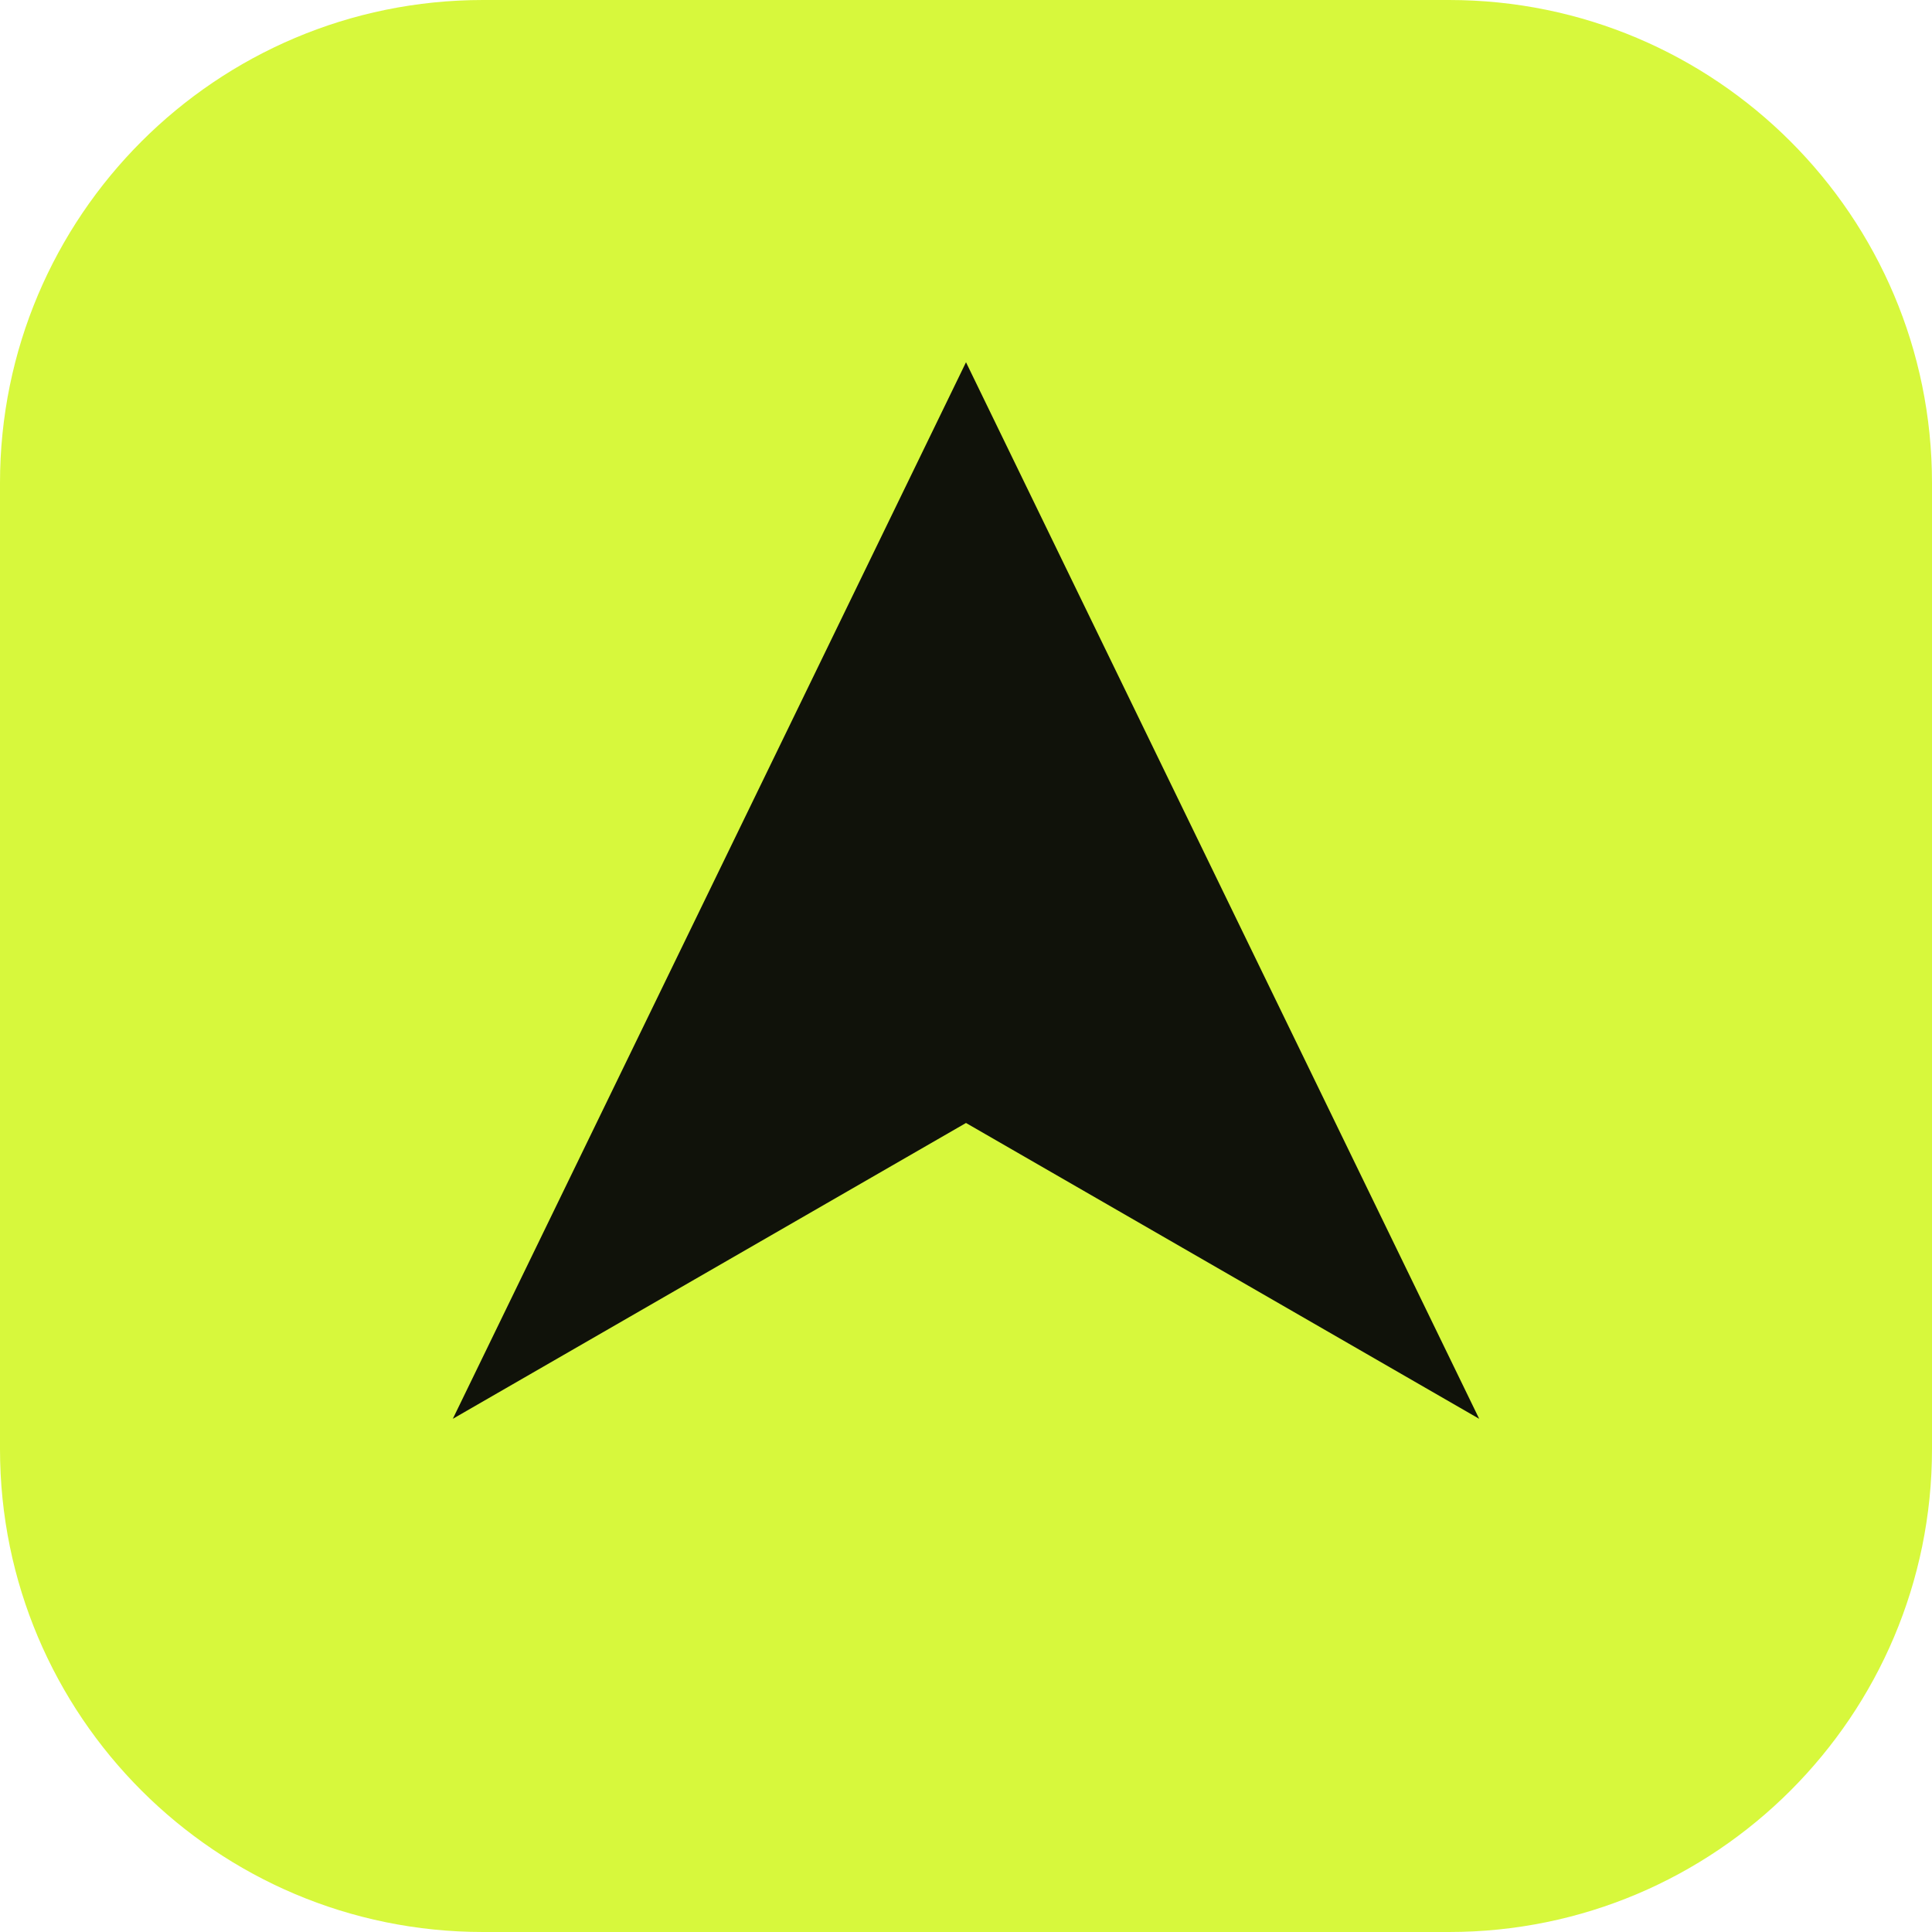
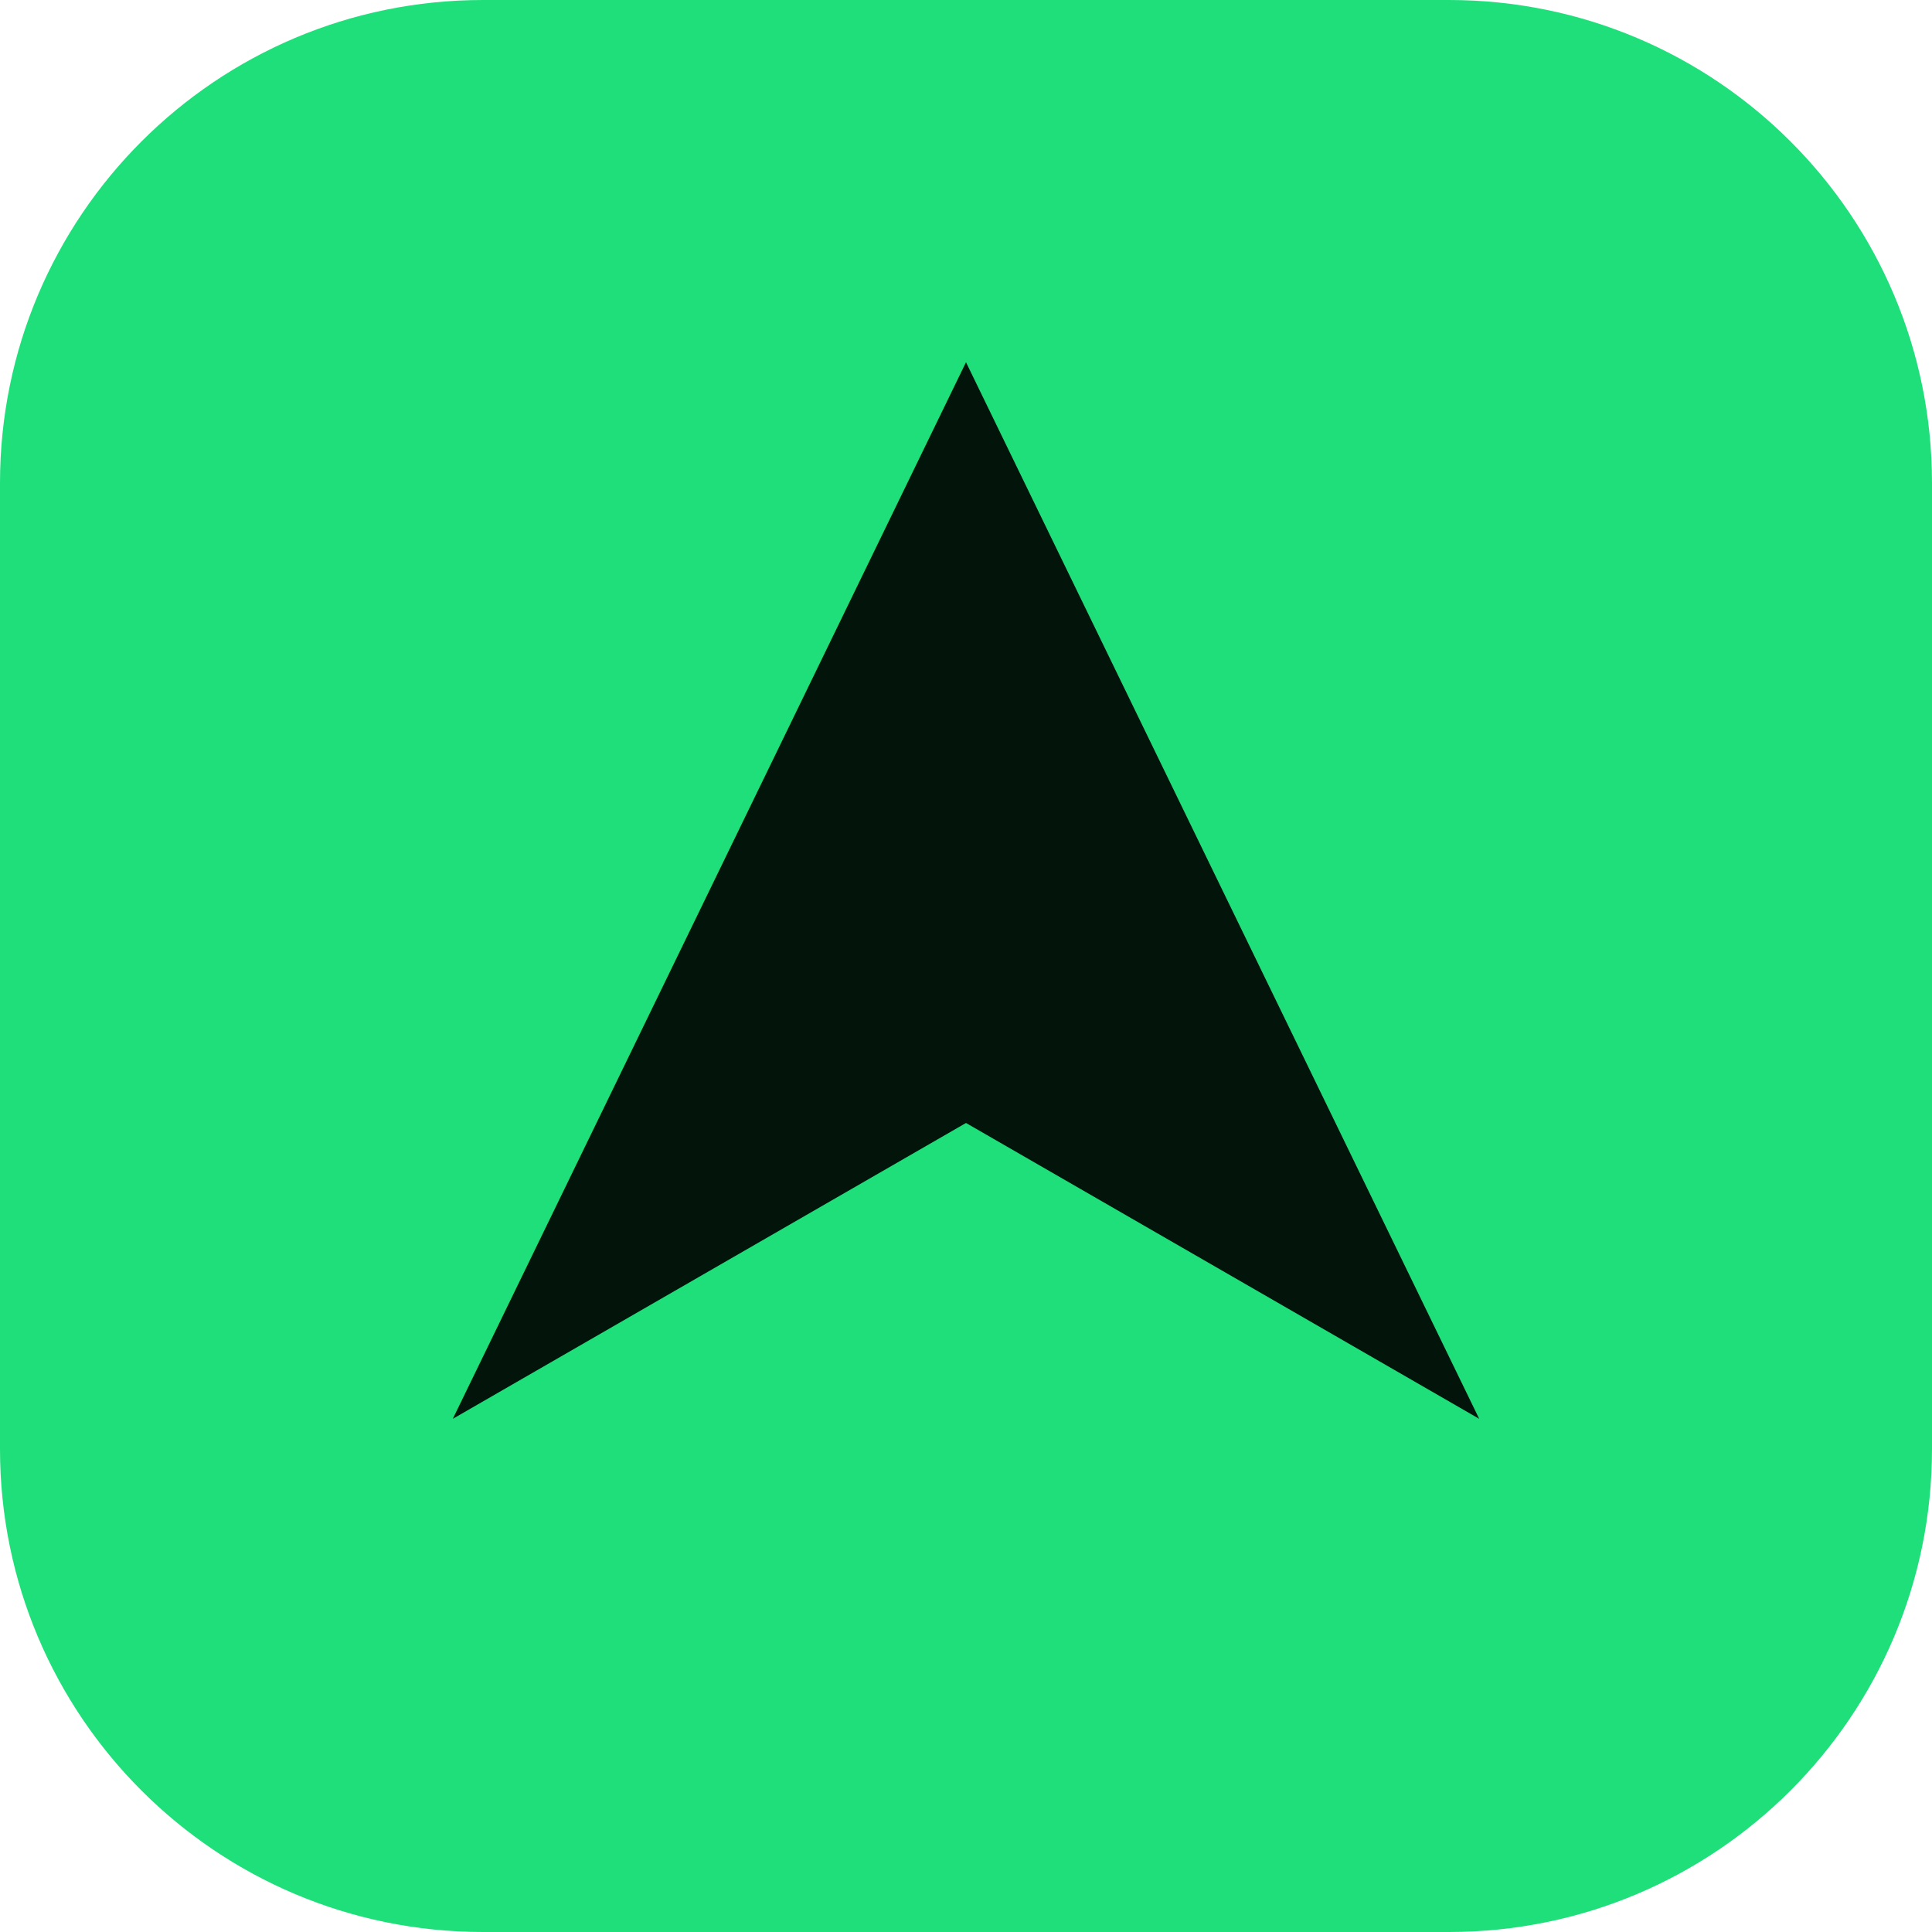
<svg xmlns="http://www.w3.org/2000/svg" width="32" height="32" viewBox="0 0 32 32" fill="none">
-   <rect width="32" height="32" rx="8" fill="#D7F83C" />
-   <path d="M7.5 23.5 16 6l8.5 17.5L16 18.6z" fill="#10120A" />
+   <rect width="32" height="32" rx="8" fill="#1FDF7A" />
+   <path d="M7.5 23.5 16 6l8.5 17.5L16 18.6z" fill="#03140A" />
</svg>
